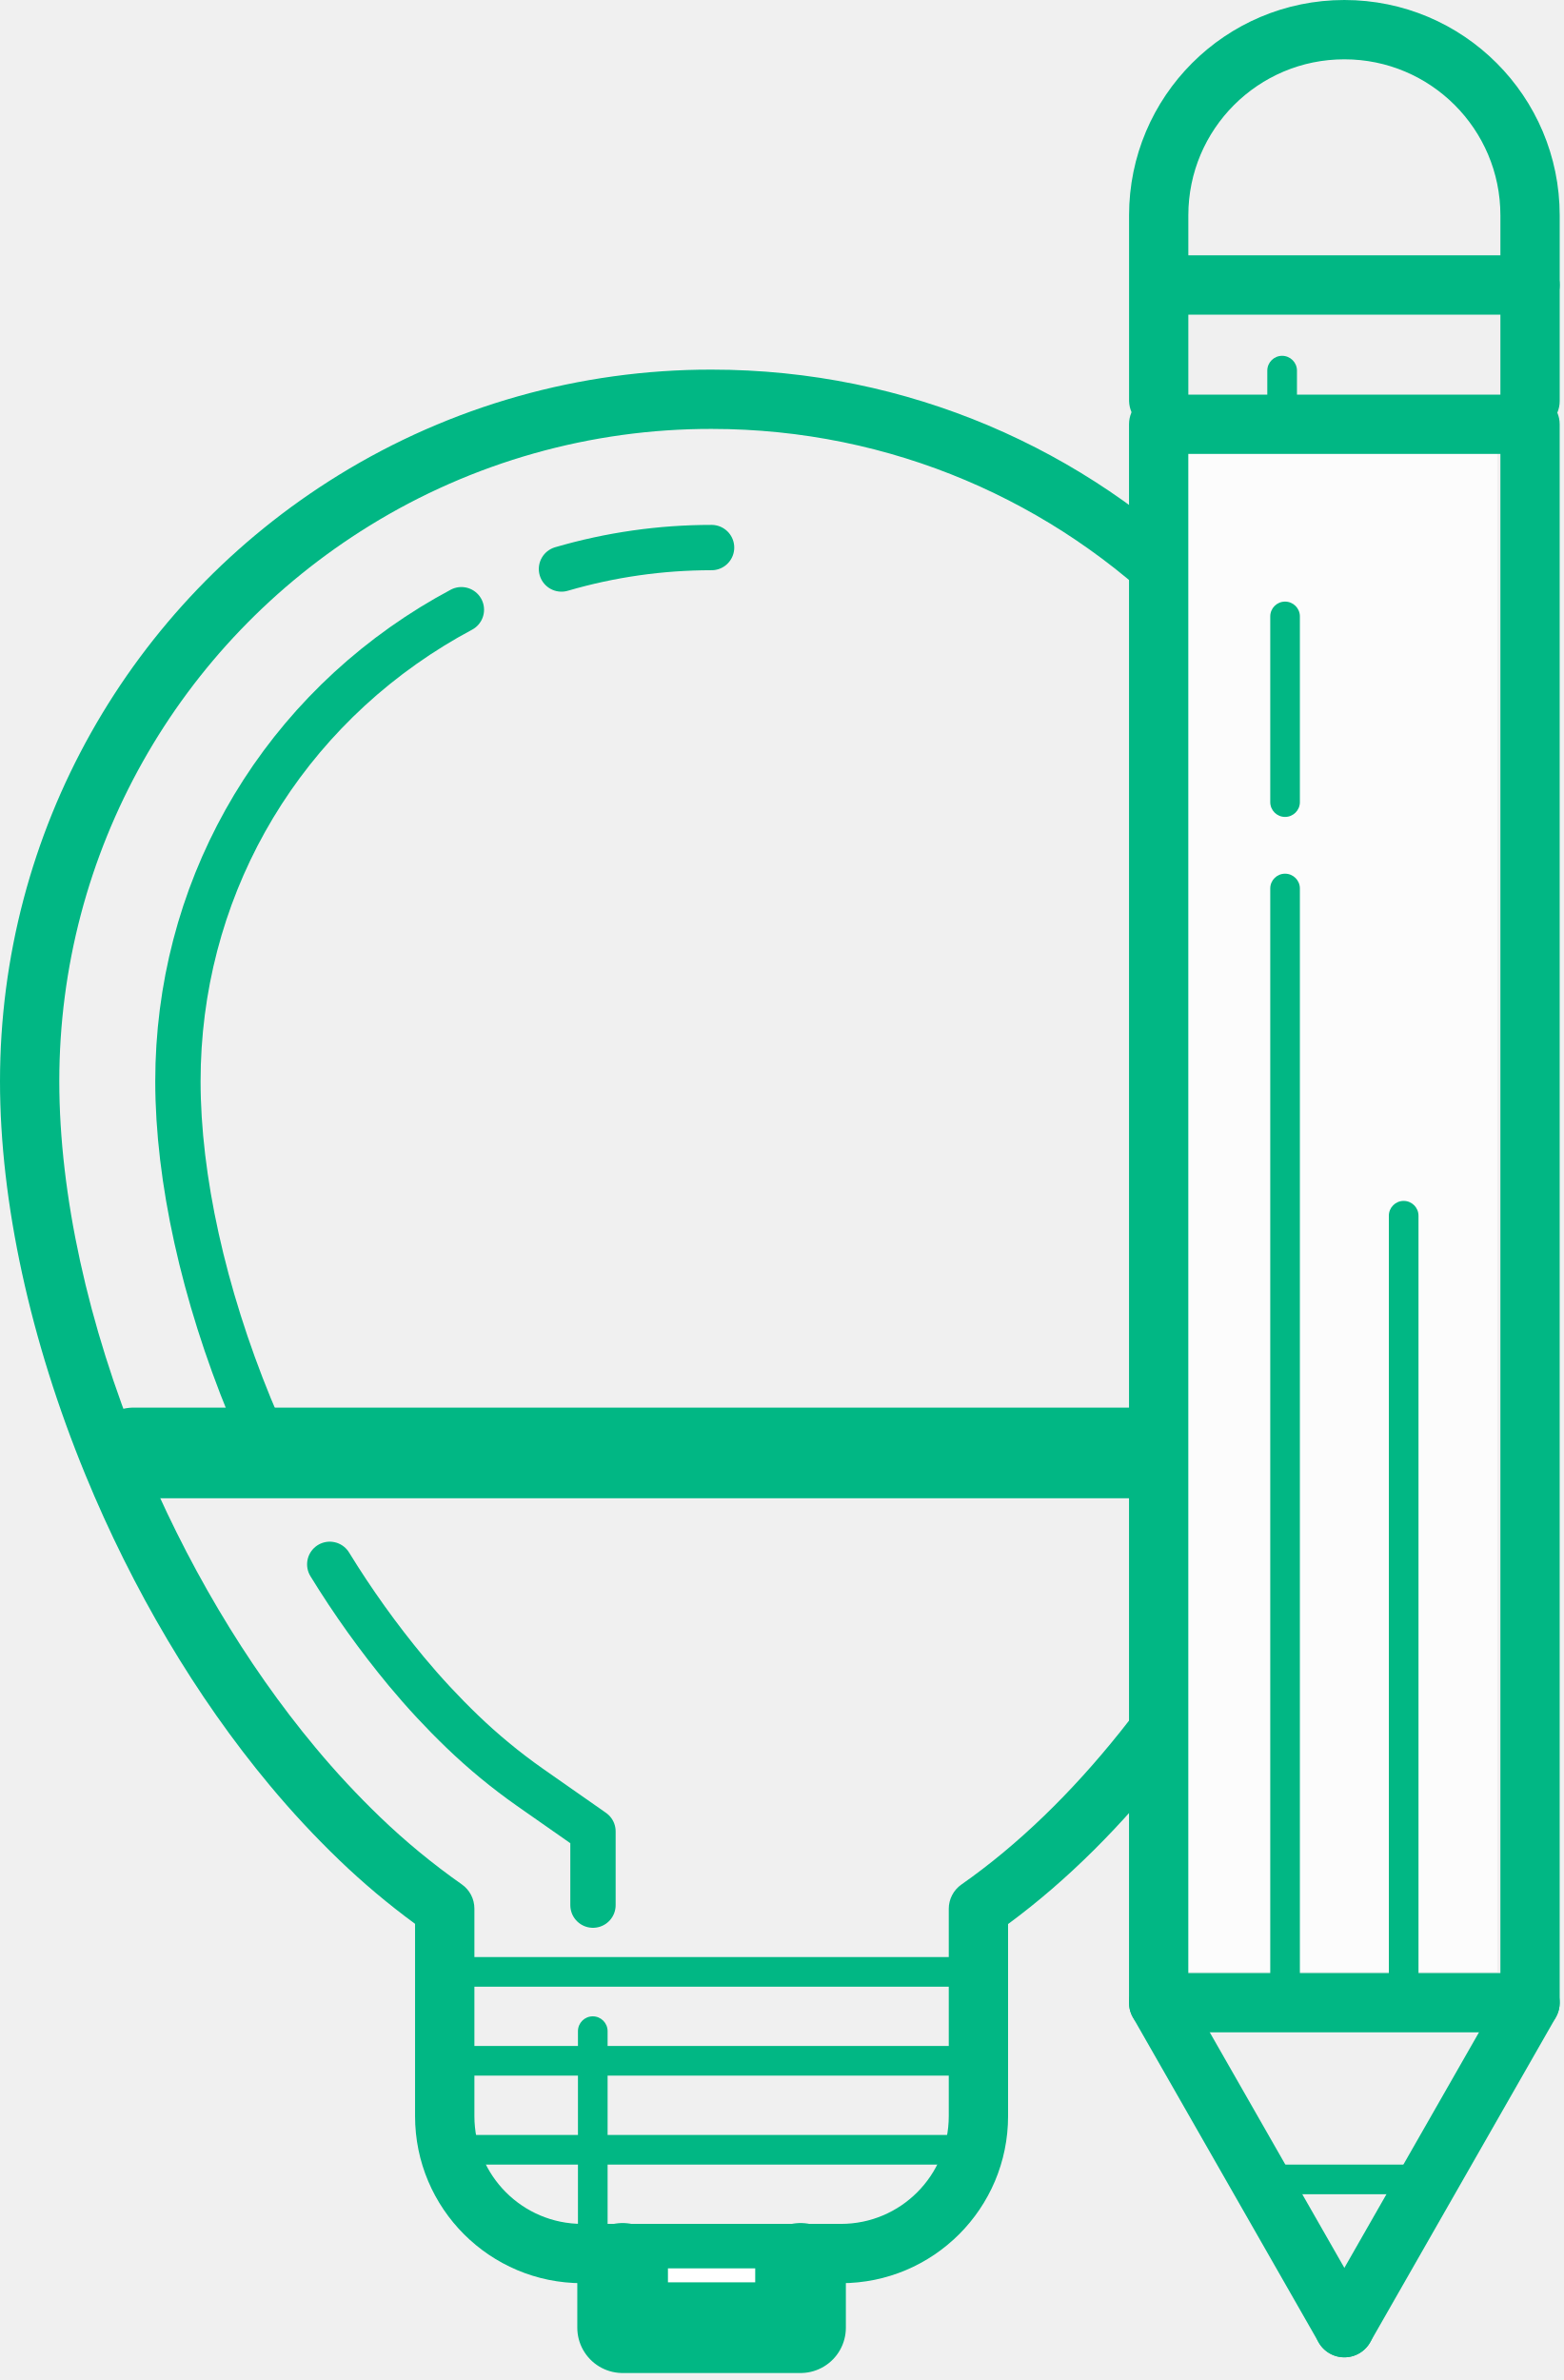
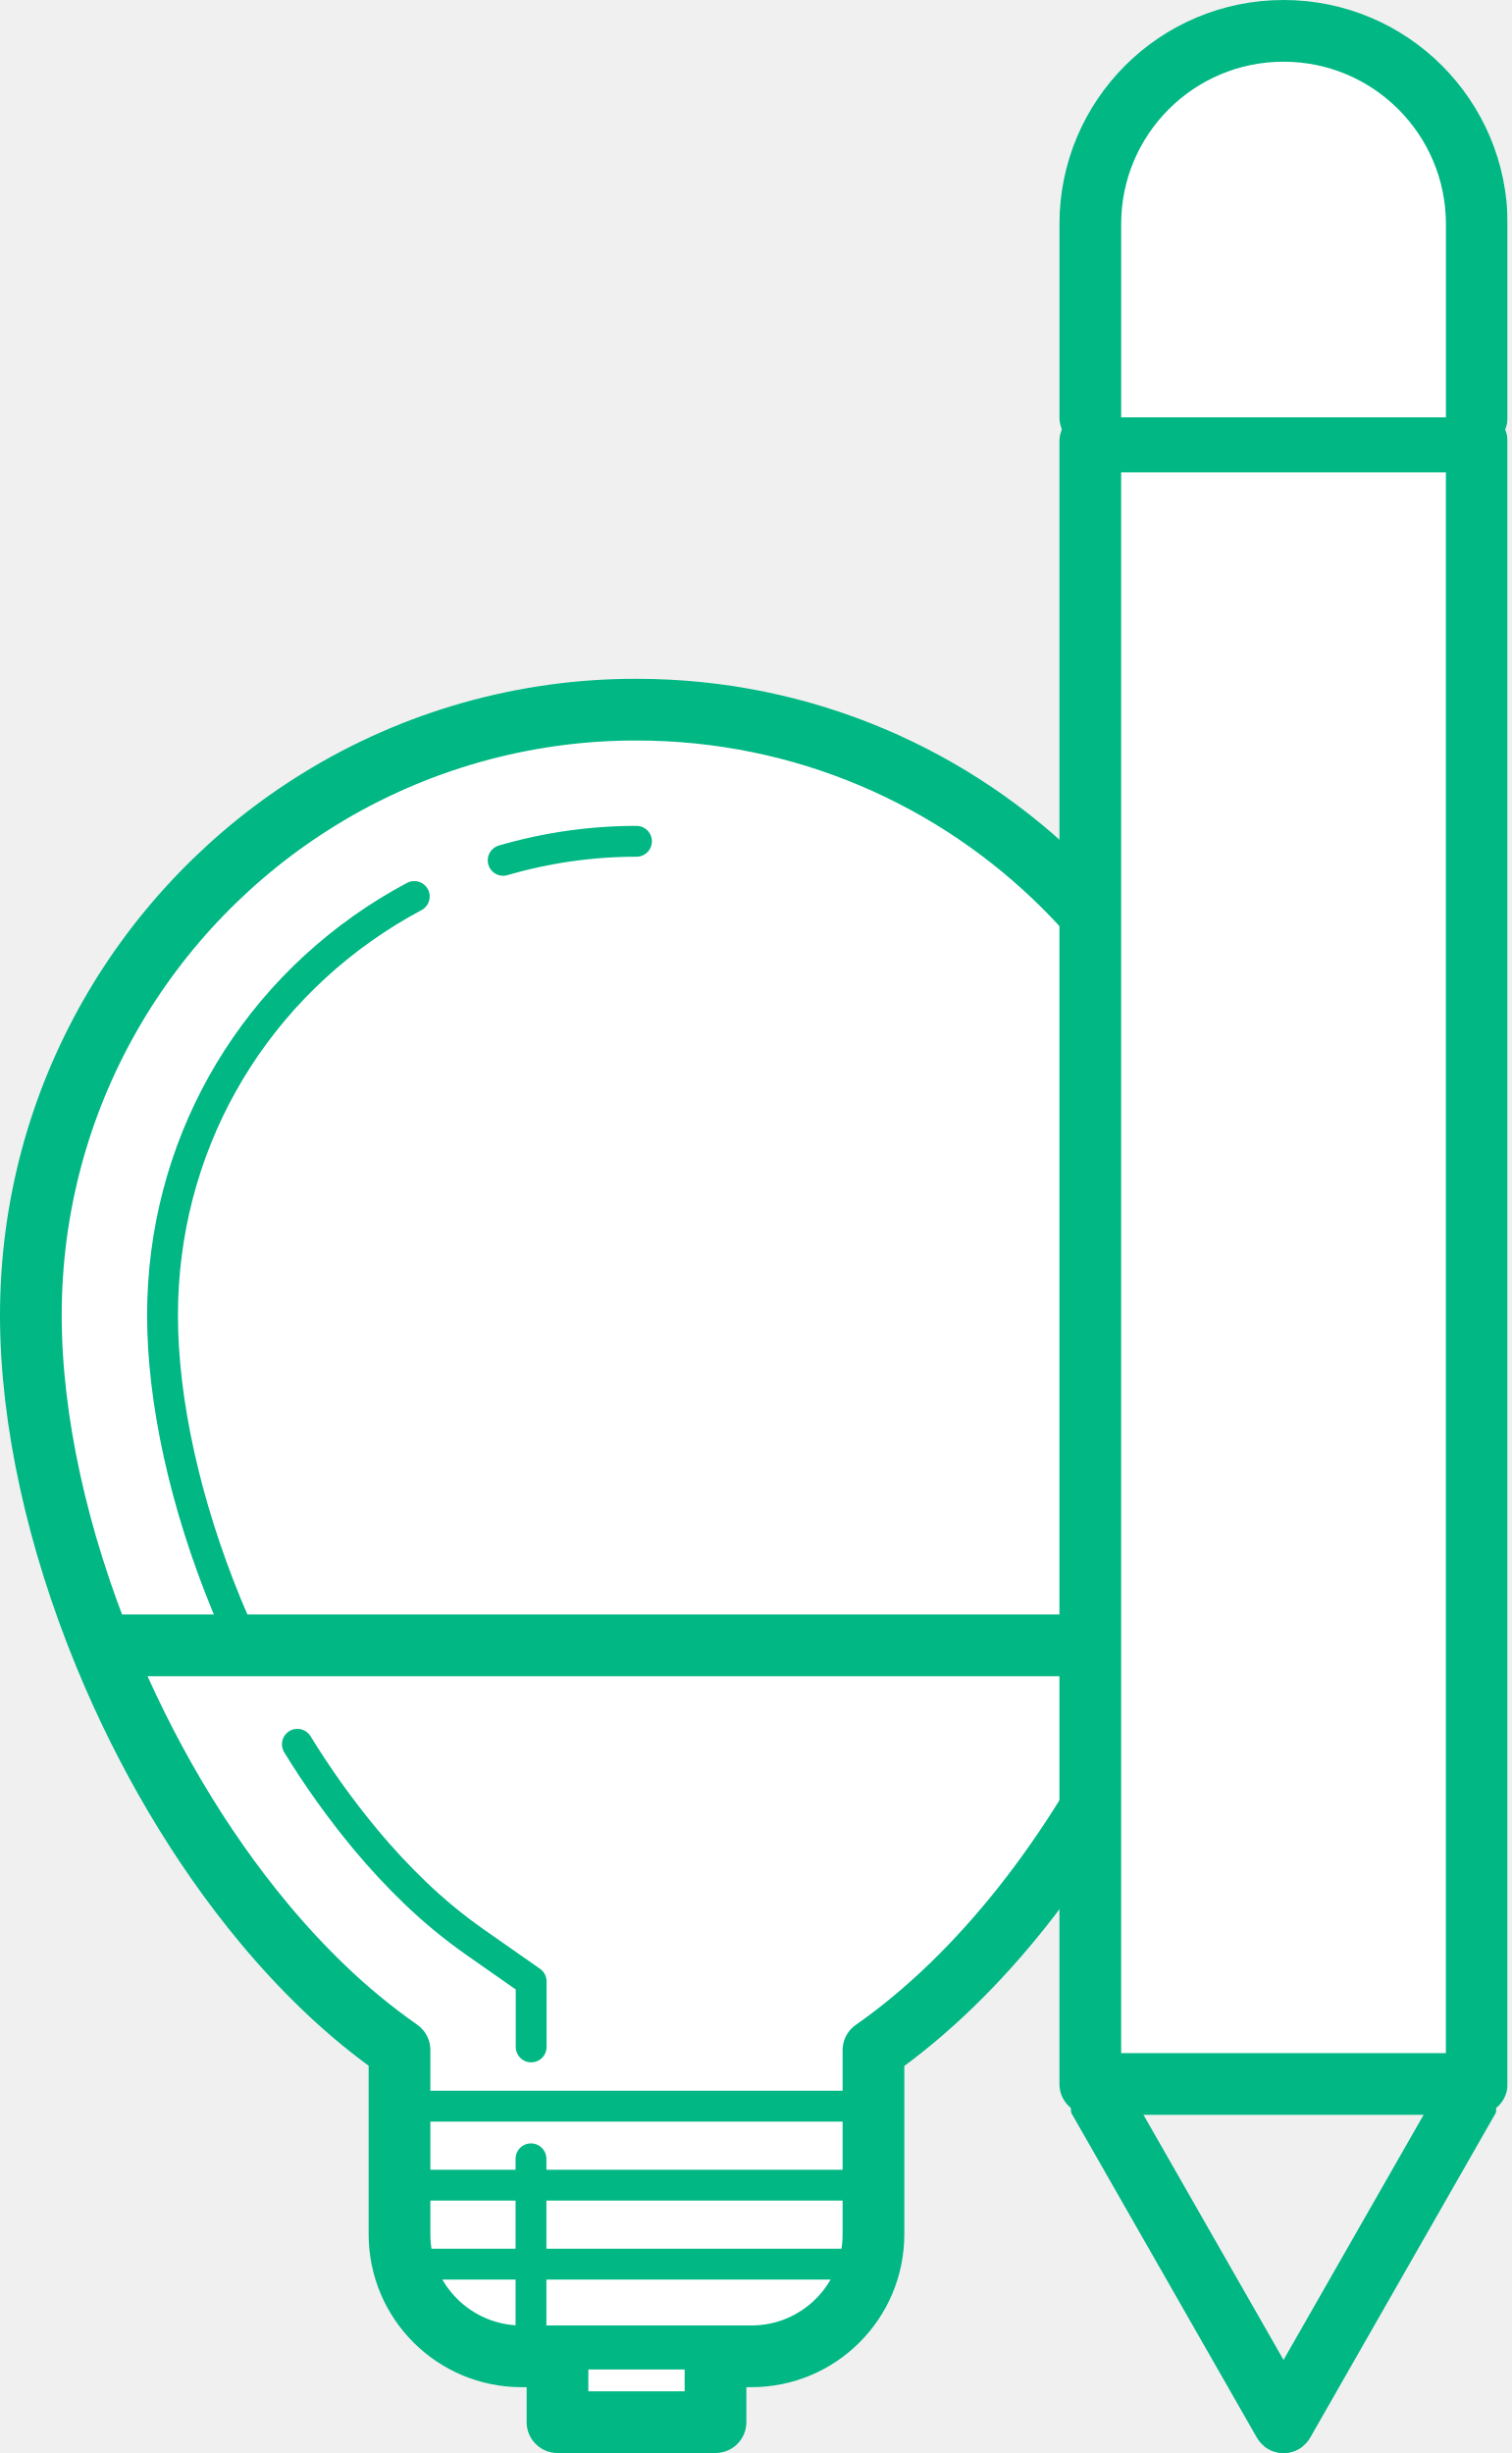
- <svg xmlns="http://www.w3.org/2000/svg" width="69" height="105" viewBox="0 0 69 105">
+ <svg xmlns="http://www.w3.org/2000/svg" xmlns:xlink="http://www.w3.org/1999/xlink" width="98" height="159" viewBox="0 0 98 159">
+   <defs>
+     <path id="a" d="M0 159h97.724V0H0z" />
+   </defs>
  <g fill="none" fill-rule="evenodd">
-     <path d="M57.57 64.1H5.896" stroke="#01B784" stroke-width="4" stroke-linecap="round" stroke-linejoin="round" />
-     <path d="M14.96 82.053a40.475 40.475 0 0 1-3.053-3.282C8.643 74.86 5.842 70.117 3.766 65.06 1.336 59.144 0 53.043 0 47.704 0 36.68 5.728 26.642 14.938 20.962a31.267 31.267 0 0 1 16.458-4.655c17.34 0 31.396 14.057 31.396 31.397 0 13.148-7.855 29.488-18.314 37.18v8.474c0 4.07-3.3 7.371-7.37 7.371H25.685a7.371 7.371 0 0 1-7.372-7.371v-8.483a33.13 33.13 0 0 1-3.354-2.822zm45.216-34.35c0-15.894-12.885-28.78-28.78-28.78a28.65 28.65 0 0 0-15.085 4.266C7.866 28.397 2.616 37.597 2.616 47.704c0 4.978 1.264 10.746 3.57 16.361 1.978 4.818 4.642 9.33 7.73 13.03a37.864 37.864 0 0 0 2.855 3.07 30.339 30.339 0 0 0 3.602 2.967c.35.244.558.644.558 1.071v9.155a4.755 4.755 0 0 0 4.755 4.755h11.421a4.755 4.755 0 0 0 4.754-4.755v-9.146c0-.427.209-.827.559-1.072 10.015-7.006 17.756-22.884 17.756-35.436z" fill="#01B784" fill-rule="nonzero" />
-     <path fill="#FCFCFC" d="M51.673 19.623h14.39v67.371h-14.39z" />
-     <path d="M24.773 25.103a23.578 23.578 0 0 1 6.623-.946M11.912 64.104a50.154 50.154 0 0 1-.886-2.027C8.978 57.087 7.85 51.982 7.85 47.703c0-8.232 4.19-15.73 11.21-20.06.425-.262.858-.51 1.297-.744M26.163 84.05v-3.253l-2.79-1.952a25.22 25.22 0 0 1-2.98-2.457 32.598 32.598 0 0 1-2.46-2.646 41.004 41.004 0 0 1-3.384-4.727" stroke="#01B784" stroke-width="2" stroke-linecap="round" stroke-linejoin="round" />
-     <path d="M57.224 64.1H4.897M27.471 100.075v2.617h7.85v-2.617" fill="#FFF" />
-     <path stroke="#01B784" stroke-width="4" stroke-linecap="round" stroke-linejoin="round" d="M27.471 100.075v2.617h7.85v-2.617" />
-     <path d="M19.622 87.648H43.17a.654.654 0 0 0 0-1.308H19.622a.654.654 0 1 0 0 1.308zM19.94 91.572h23.548a.654.654 0 1 0 0-1.308H19.94a.654.654 0 1 0 0 1.308zM19.94 95.497h23.548a.654.654 0 1 0 0-1.308H19.94a.654.654 0 1 0 0 1.308z" fill="#01B784" fill-rule="nonzero" />
-     <path d="M25.5 89.61v9.157a.654.654 0 1 0 1.308 0V89.61a.654.654 0 1 0-1.308 0zM51.122 89.662a1.308 1.308 0 0 1-1.308-1.308V18.717c0-.722.586-1.308 1.308-1.308h16.385c.723 0 1.308.586 1.308 1.308v69.637c0 .723-.585 1.308-1.308 1.308H51.122zM66.2 87.046v-67.02H52.43v67.02H66.2z" fill="#01B784" fill-rule="nonzero" />
-     <path d="M56.045 39.2V87.33a.654.654 0 0 0 1.308 0V39.199a.654.654 0 1 0-1.308 0zM61.278 53.635v33.696a.654.654 0 0 0 1.308 0V53.635a.654.654 0 1 0-1.308 0zM57.353 35.387v-8.192a.654.654 0 1 0-1.308 0v8.192a.654.654 0 1 0 1.308 0zM68.816 17.694V9.5c0-5.247-4.253-9.5-9.5-9.5a9.5 9.5 0 0 0-9.5 9.5v8.194a1.308 1.308 0 0 0 2.615 0V9.5a6.883 6.883 0 0 1 6.884-6.883A6.884 6.884 0 0 1 66.2 9.5v8.194a1.308 1.308 0 0 0 2.616 0z" fill-rule="nonzero" fill="#01B784" />
-     <path d="M52.147 13.881h15.36a1.308 1.308 0 0 0 0-2.616h-15.36a1.308 1.308 0 0 0 0 2.616zM49.987 89.004l8.193 14.336a1.308 1.308 0 1 0 2.272-1.298l-8.193-14.336a1.308 1.308 0 1 0-2.272 1.298z" fill-rule="nonzero" fill="#01B784" />
-     <path d="M66.372 87.706l-8.193 14.336a1.308 1.308 0 0 0 2.272 1.298l8.193-14.336a1.308 1.308 0 1 0-2.272-1.298zM57.224 17.66v-1.308a.654.654 0 1 0-1.309 0v1.308a.654.654 0 1 0 1.309 0z" fill-rule="nonzero" fill="#01B784" />
-     <g fill-rule="nonzero" fill="#01B784">
-       <path d="M55.261 96.805h8.15a.654.654 0 0 0 0-1.308h-8.15a.654.654 0 1 0 0 1.308z" />
+     <path d="M80.514 85.255c0 16.23-9.848 37.806-23.896 47.634v11.934a7.91 7.91 0 0 1-7.91 7.91H33.806a7.91 7.91 0 0 1-7.91-7.91v-11.946a41.277 41.277 0 0 1-4.902-4.036 50.86 50.86 0 0 1-3.854-4.144c-4.23-5.07-7.766-11.142-10.354-17.446C3.734 99.819 2 92.065 2 85.255c0-14.136 7.472-26.526 18.68-33.438a39.075 39.075 0 0 1 20.578-5.818c21.68 0 39.256 17.576 39.256 39.256z" fill="#FFF" />
+     <path d="M80.514 85.255c0-21.68-17.576-39.256-39.256-39.256a39.075 39.075 0 0 0-20.578 5.818C9.472 58.729 2 71.119 2 85.255c0 6.81 1.734 14.564 4.786 21.996 2.588 6.304 6.124 12.376 10.354 17.446a50.86 50.86 0 0 0 3.854 4.144 41.277 41.277 0 0 0 4.902 4.036v11.946a7.91 7.91 0 0 0 7.91 7.91h14.902a7.91 7.91 0 0 0 7.91-7.91v-11.934c14.048-9.828 23.896-31.404 23.896-47.634z" stroke="#01B784" stroke-width="4" stroke-linecap="round" stroke-linejoin="round" />
+     <path d="M32.615 55.766a30.828 30.828 0 0 1 8.642-1.234M15.835 106.652c-.404-.87-.79-1.75-1.156-2.644-2.672-6.512-4.144-13.172-4.144-18.754 0-10.742 5.466-20.526 14.624-26.174.554-.342 1.12-.666 1.694-.97M34.43 132.678v-4.244l-3.64-2.548a32.843 32.843 0 0 1-3.89-3.206 42.642 42.642 0 0 1-3.21-3.452 53.391 53.391 0 0 1-4.414-6.166" stroke="#01B784" stroke-width="2" stroke-linecap="round" stroke-linejoin="round" />
+     <path d="M74.955 106.648H6.681" fill="#FFF" />
+     <path d="M74.955 106.648H6.681" stroke="#01B784" stroke-width="4" stroke-linecap="round" stroke-linejoin="round" />
+     <path fill="#FFF" d="M36.137 153.586V157h10.242v-3.414" />
+     <path stroke="#01B784" stroke-width="4" stroke-linecap="round" stroke-linejoin="round" d="M36.137 153.586V157h10.242v-3.414" />
+     <path d="M25.896 136.519h30.722M26.31 141.639h30.723M26.31 146.759h30.723M34.418 139.932v11.948" stroke="#01B784" stroke-width="2" stroke-linecap="round" stroke-linejoin="round" />
+     <mask id="b" fill="#fff">
+       <use xlink:href="#a" />
+     </mask>
+     <path fill="#FFF" mask="url(#b)" d="M70.672 135.08h25.05V28.616h-25.05z" />
+     <path stroke="#01B784" stroke-width="4" stroke-linecap="round" stroke-linejoin="round" mask="url(#b)" d="M70.672 135.08h25.05V28.616h-25.05z" />
+     <g mask="url(#b)">
+       <path d="M79.198 59.93v73.586" fill="#FFF" />
+       <path d="M79.198 59.93v73.586" stroke="#01B784" stroke-width="2" stroke-linecap="round" stroke-linejoin="round" />
+     </g>
+     <g mask="url(#b)">
+       <path d="M87.198 82v51.516" fill="#FFF" />
+       <path d="M87.198 82v51.516" stroke="#01B784" stroke-width="2" stroke-linecap="round" stroke-linejoin="round" />
+     </g>
+     <g mask="url(#b)">
+       <path d="M79.198 54.1V41.578" fill="#FFF" />
+       <path d="M79.198 54.1V41.578" stroke="#01B784" stroke-width="2" stroke-linecap="round" stroke-linejoin="round" />
+     </g>
+     <g mask="url(#b)">
+       <path d="M95.724 27.05V14.526C95.724 7.607 90.116 2 83.198 2c-6.916 0-12.524 5.606-12.524 12.524V27.05" fill="#FFF" />
+       <path d="M95.724 27.05V14.526C95.724 7.607 90.116 2 83.198 2c-6.916 0-12.524 5.606-12.524 12.524V27.05" stroke="#01B784" stroke-width="4" stroke-linecap="round" stroke-linejoin="round" />
+     </g>
+     <g mask="url(#b)">
+       <path d="M72.24 19.223h23.483" fill="#FFF" />
+       <path d="M72.24 19.223h23.483" stroke="#01B784" stroke-width="4" stroke-linecap="round" stroke-linejoin="round" />
+     </g>
+     <g mask="url(#b)">
+       <path d="M70.673 135.081l12.526 21.918" fill="#FFF" />
+       <path d="M70.673 135.081l12.526 21.918" stroke="#01B784" stroke-width="4" stroke-linecap="round" stroke-linejoin="round" />
+     </g>
+     <g mask="url(#b)">
+       <path d="M95.724 135.081l-12.526 21.918" fill="#FFF" />
+       <path d="M95.724 135.081l-12.526 21.918" stroke="#01B784" stroke-width="4" stroke-linecap="round" stroke-linejoin="round" />
+     </g>
+     <g mask="url(#b)">
+       <path d="M79 27v-2" fill="#FFF" />
+       <path d="M79 27v-2" stroke="#01B784" stroke-width="2" stroke-linecap="round" stroke-linejoin="round" />
+     </g>
+     <g mask="url(#b)">
+       <path d="M77 147h12.46" fill="#FFF" />
+       <path d="M77 147h12.46" stroke="#01B784" stroke-width="2" stroke-linecap="round" stroke-linejoin="round" />
    </g>
  </g>
</svg>
